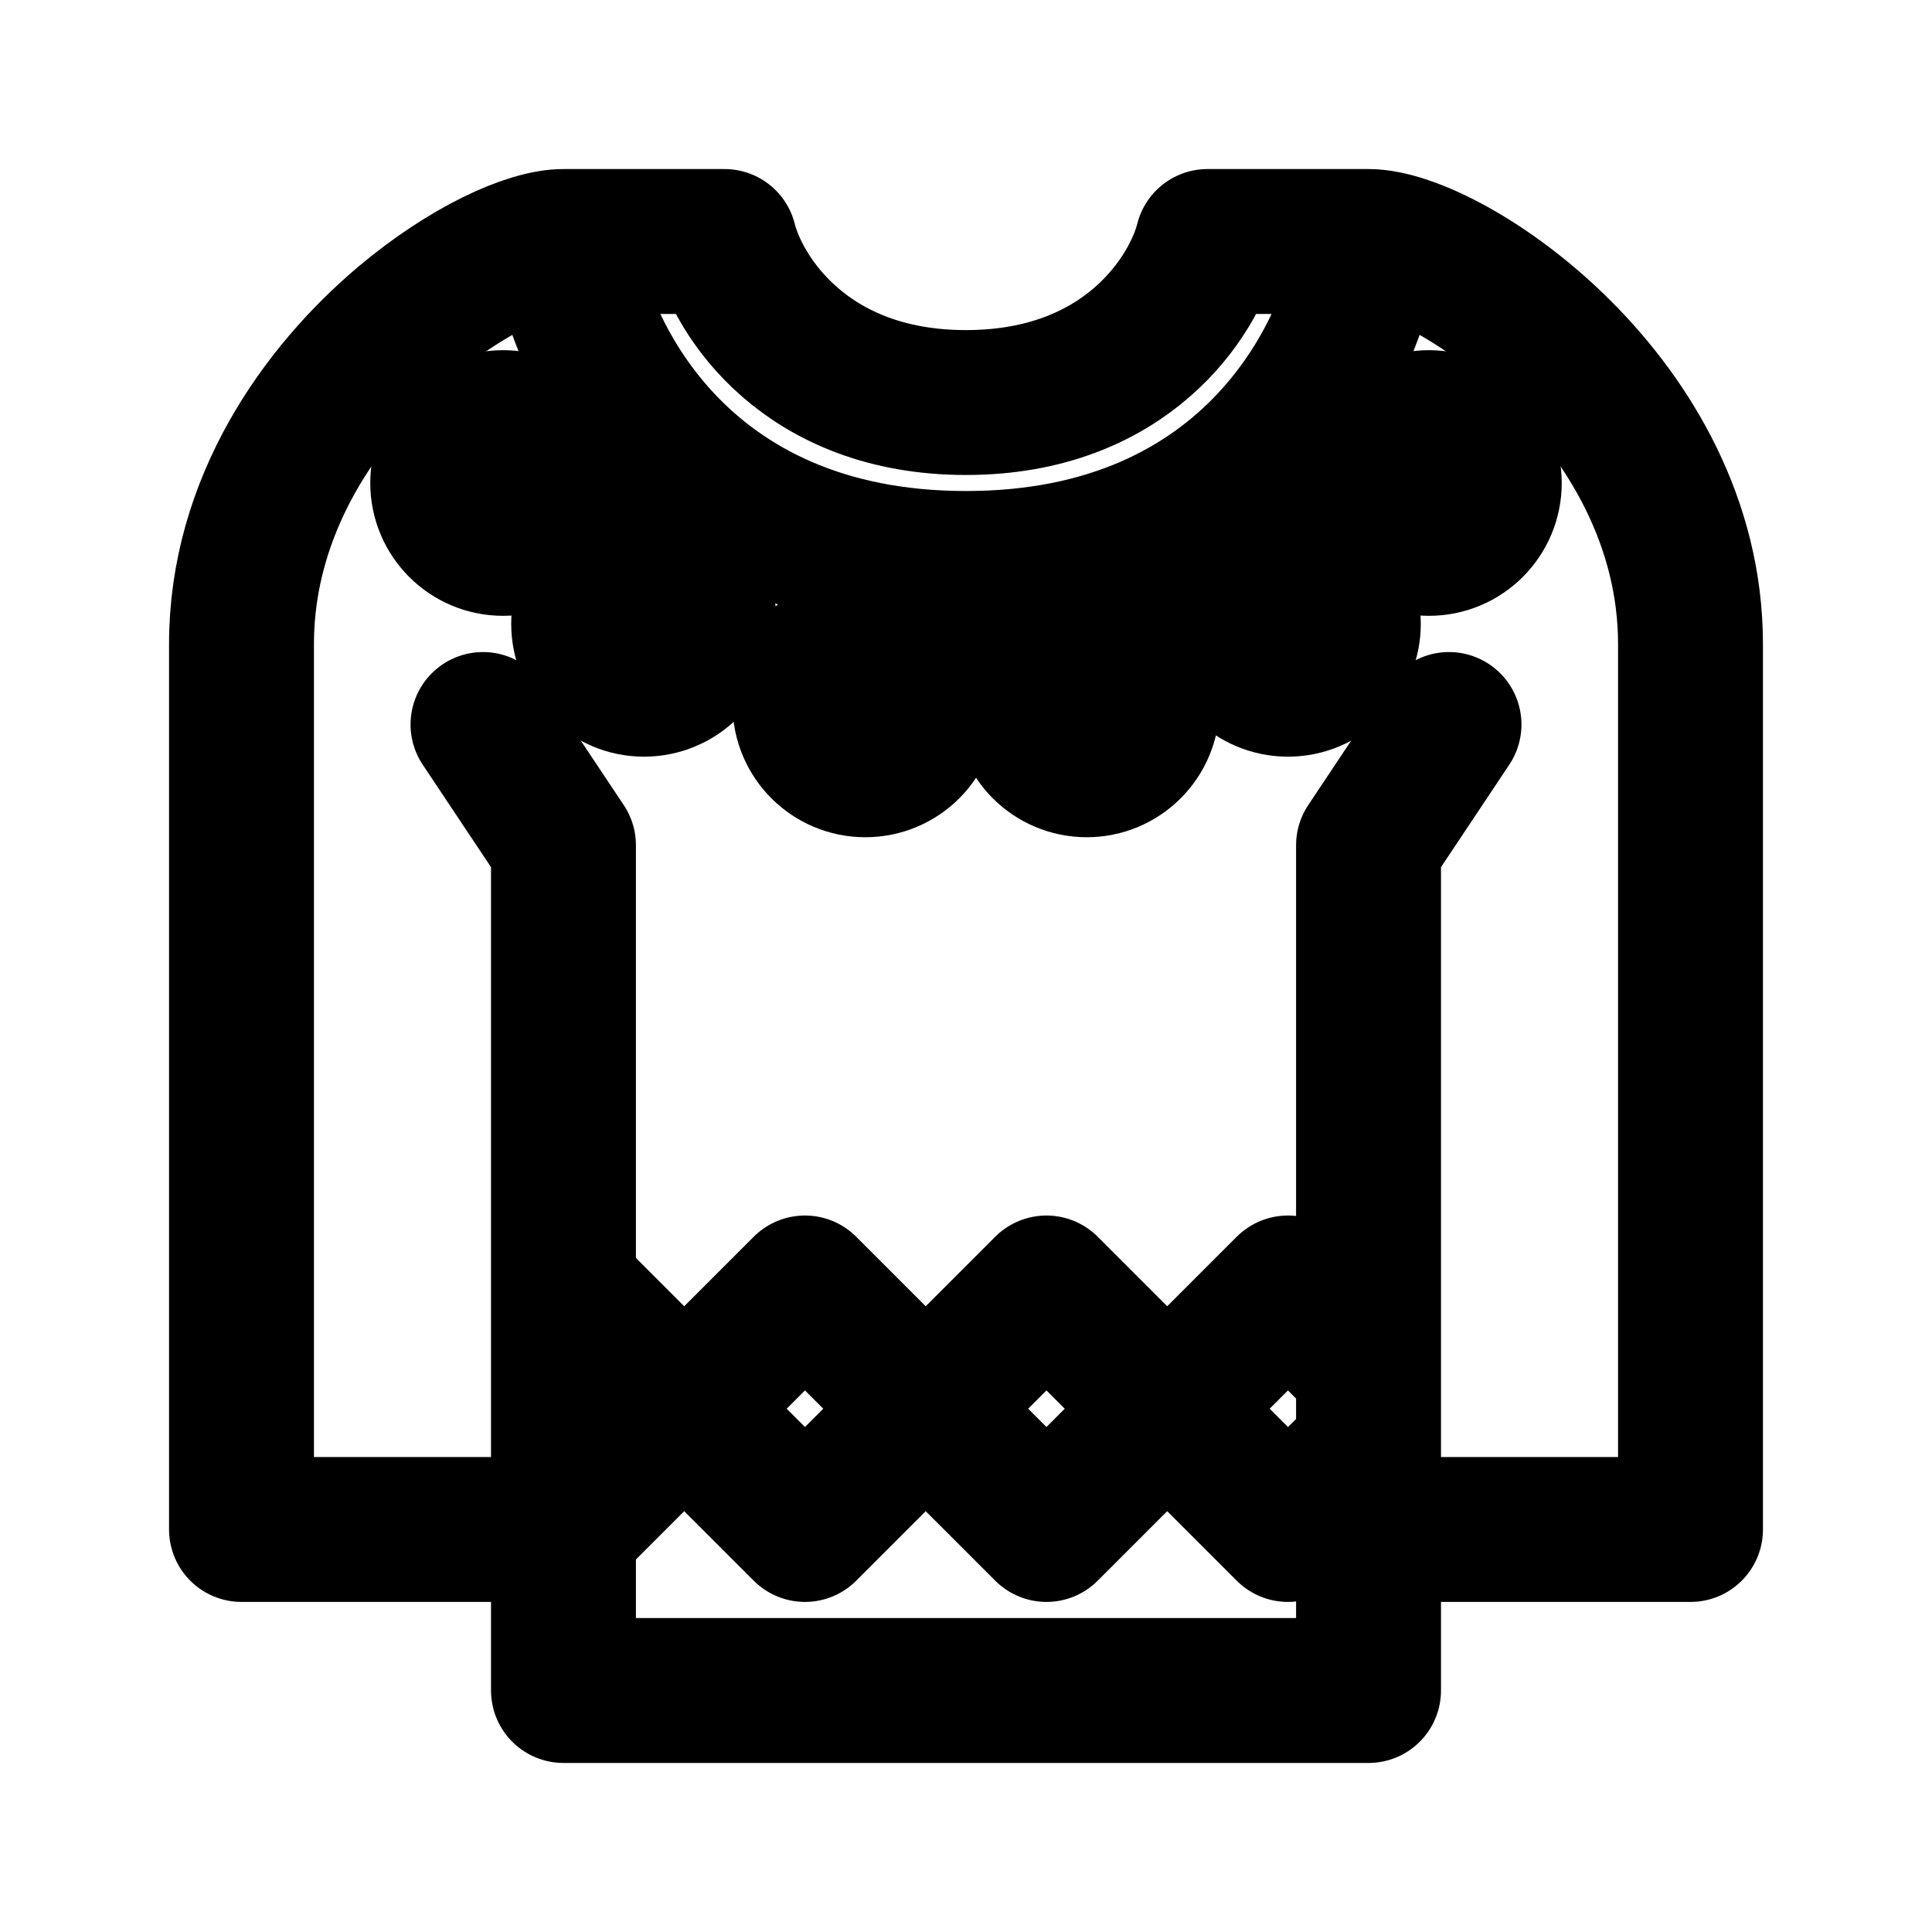
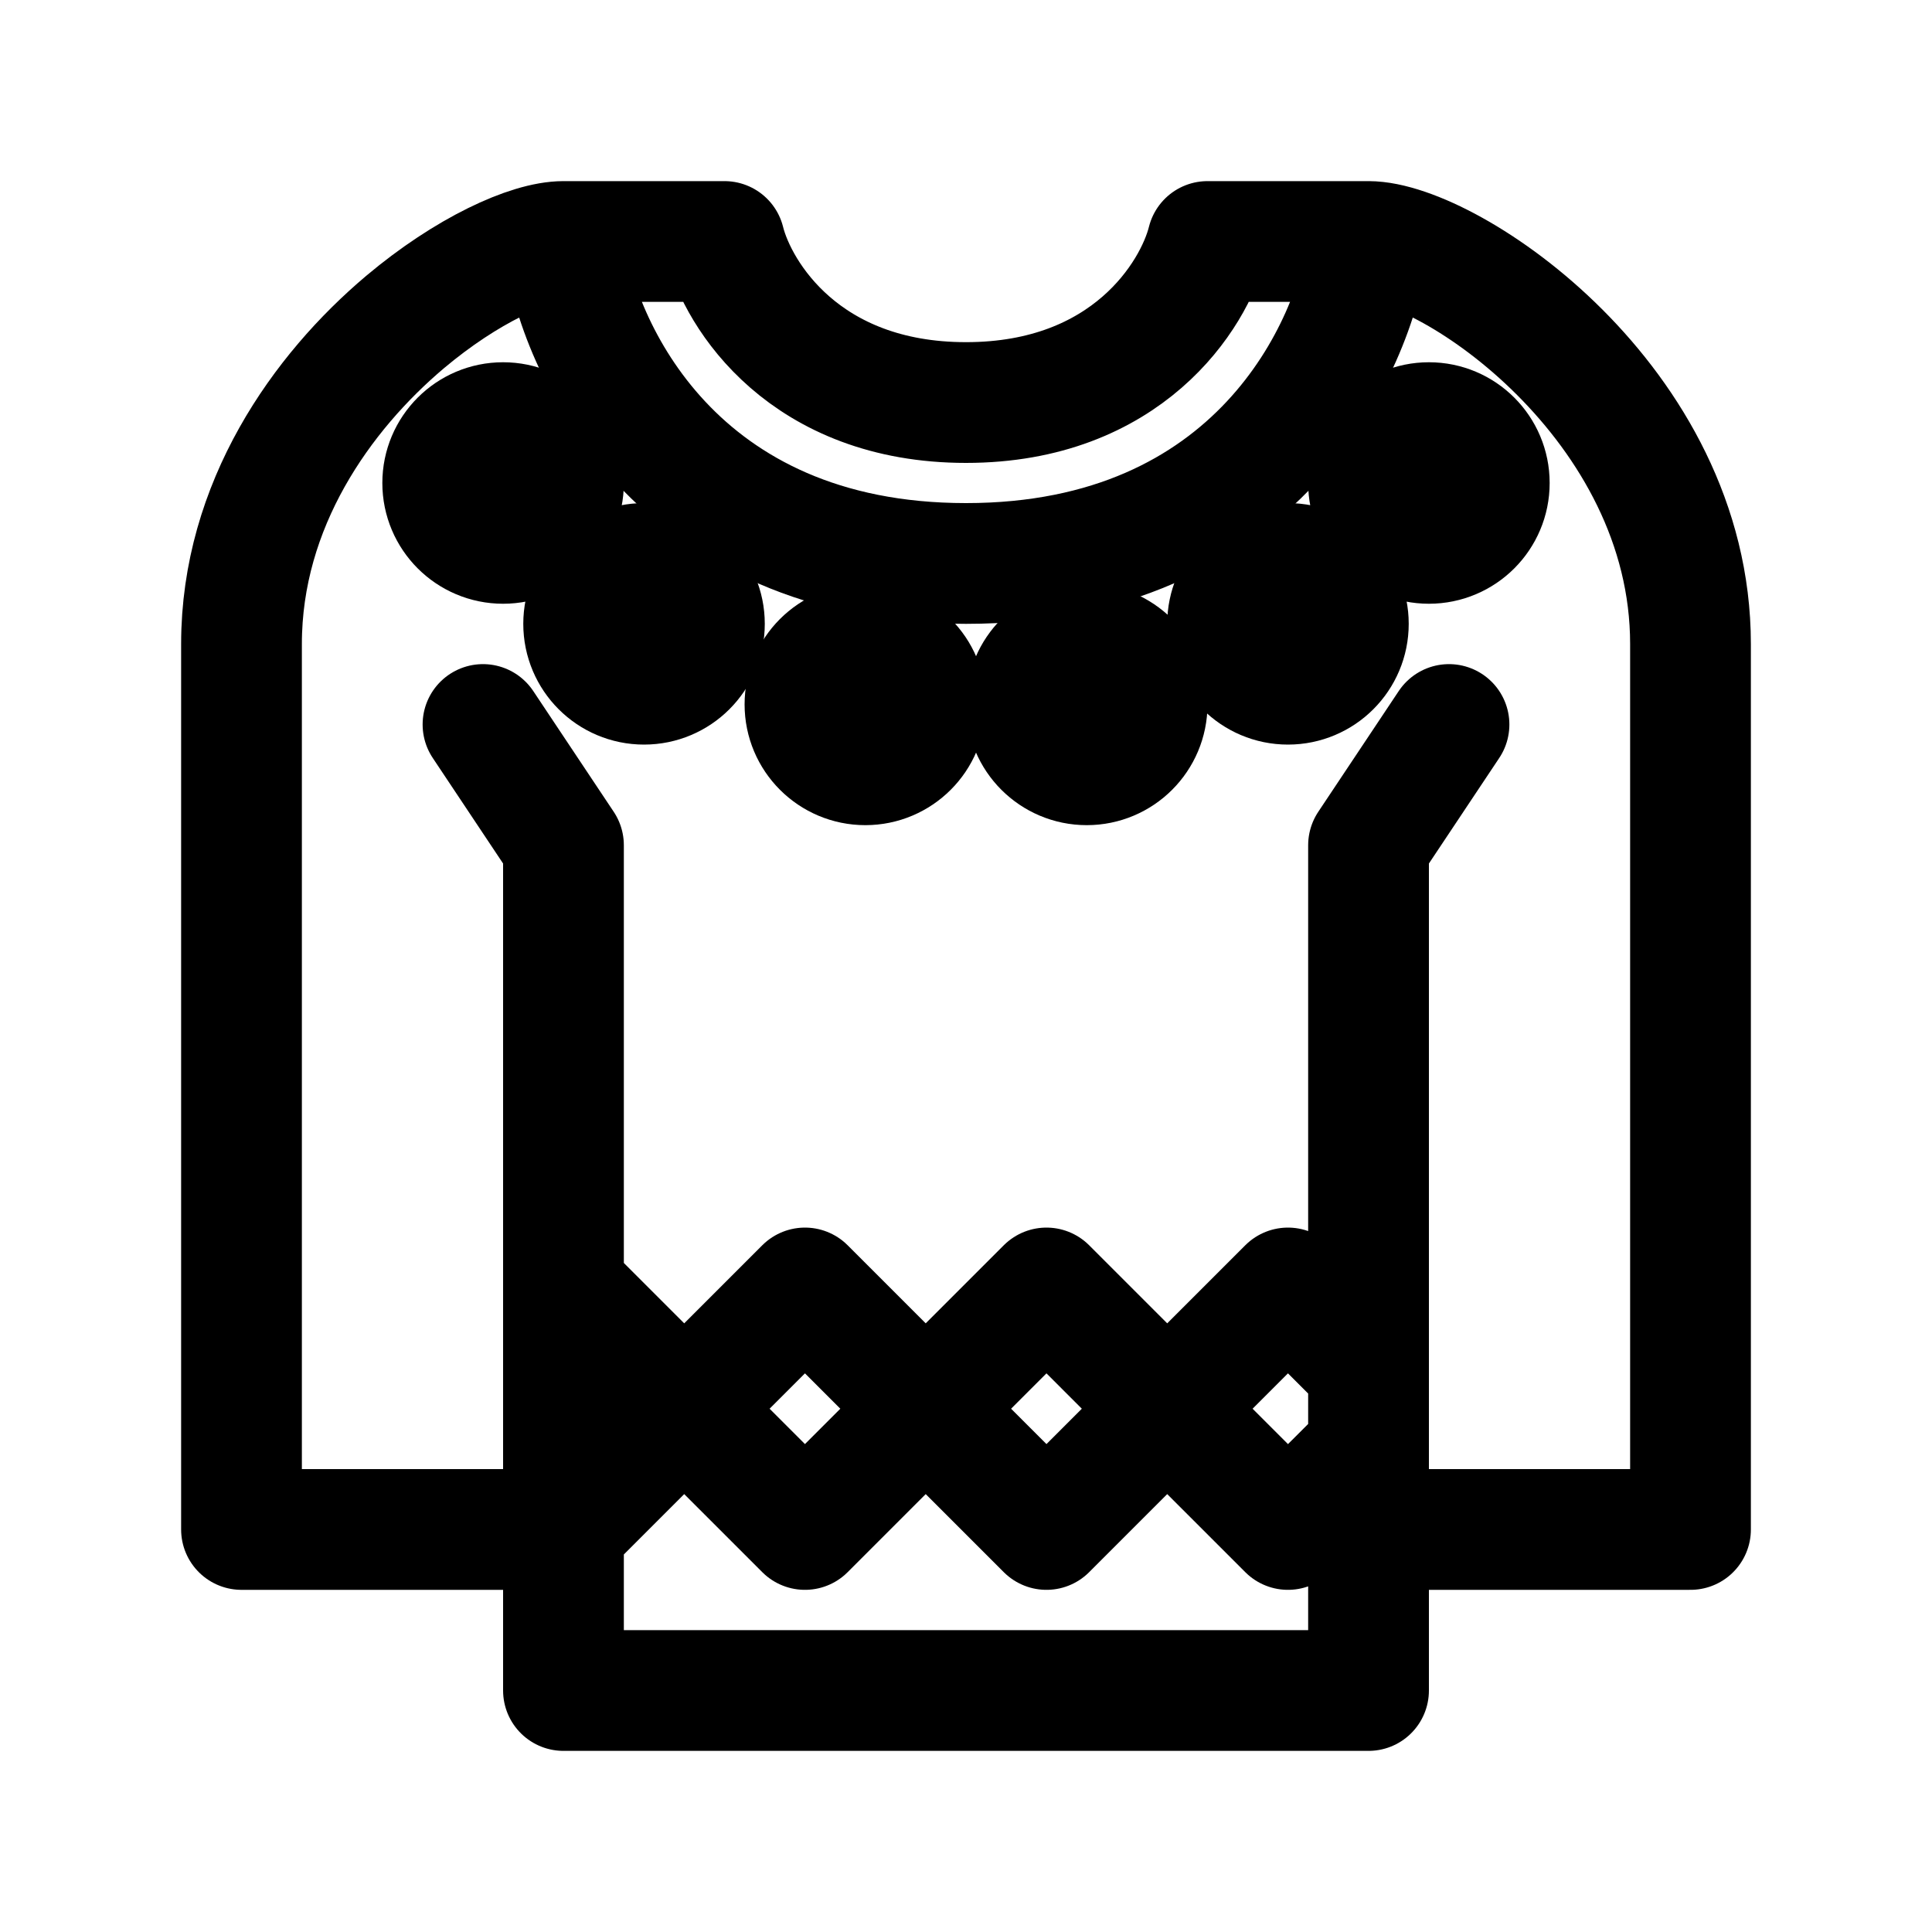
- <svg xmlns="http://www.w3.org/2000/svg" fill="none" viewBox="0 0 20 20" stroke-width="1.5" stroke="currentColor" aria-hidden="true" data-slot="icon">
+ <svg xmlns="http://www.w3.org/2000/svg" fill="none" viewBox="0 0 20 20" stroke-width="1.25" stroke="currentColor" aria-hidden="true" data-slot="icon">
  <path stroke-linecap="round" stroke-linejoin="round" d="M14.167 15.833V17.5H5.833v-1.667m8.334 0H17.5V6.667c0-2.5-2.5-4.167-3.333-4.167m0 13.333V15m0-12.5H12.5c-.139.556-.833 1.667-2.5 1.667S7.639 3.056 7.5 2.5H5.833m8.334 0C14.027 3.611 13 5.833 10 5.833S5.972 3.611 5.833 2.5m0 0c-.353 0-1.004.299-1.639.833C3.331 4.061 2.5 5.225 2.5 6.667v9.166h3.333m0 0 2.5-2.5 2.5 2.5 2.5-2.5.834.834m-8.334 1.666v-2.5M15 7.5l-.833 1.25v5.417M5 7.5l.833 1.25v4.583m8.334.834V15m0 0-.834.833-2.5-2.5-2.5 2.5-2.5-2.5" />
  <path fill="#000" d="M5.833 5a.625.625 0 1 1-1.25 0 .625.625 0 0 1 1.25 0ZM7.292 6.458a.625.625 0 1 1-1.25 0 .625.625 0 0 1 1.25 0Z" />
  <circle cx="8.958" cy="7.292" r=".625" fill="#000" />
  <path fill="#000" d="M11.875 7.292a.625.625 0 1 1-1.25 0 .625.625 0 0 1 1.25 0ZM13.958 6.458a.625.625 0 1 1-1.25 0 .625.625 0 0 1 1.25 0ZM15.417 5a.625.625 0 1 1-1.25 0 .625.625 0 0 1 1.25 0Z" />
</svg>
